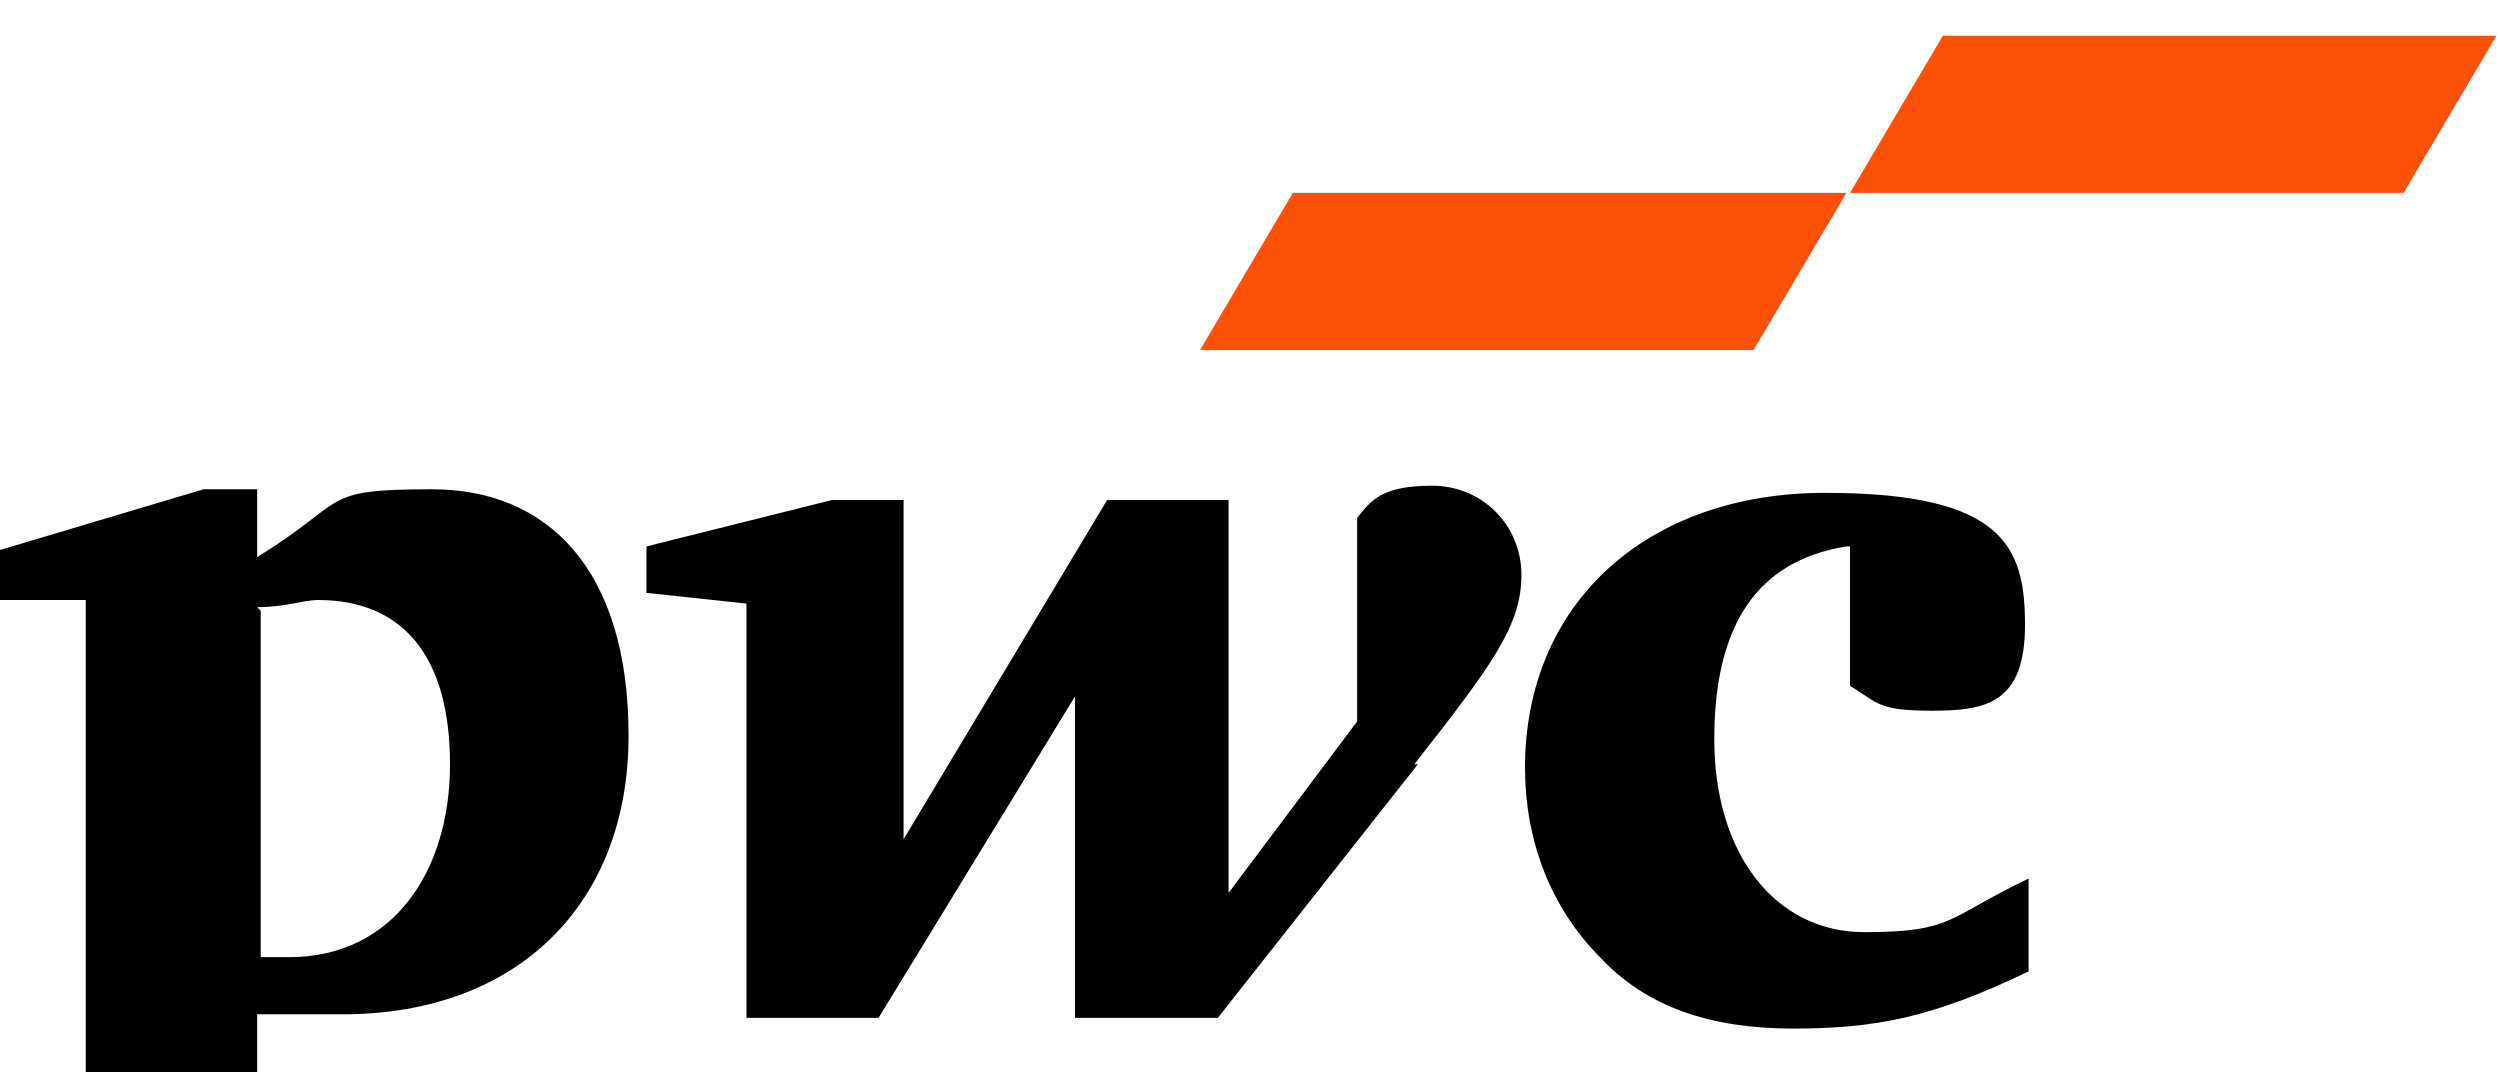
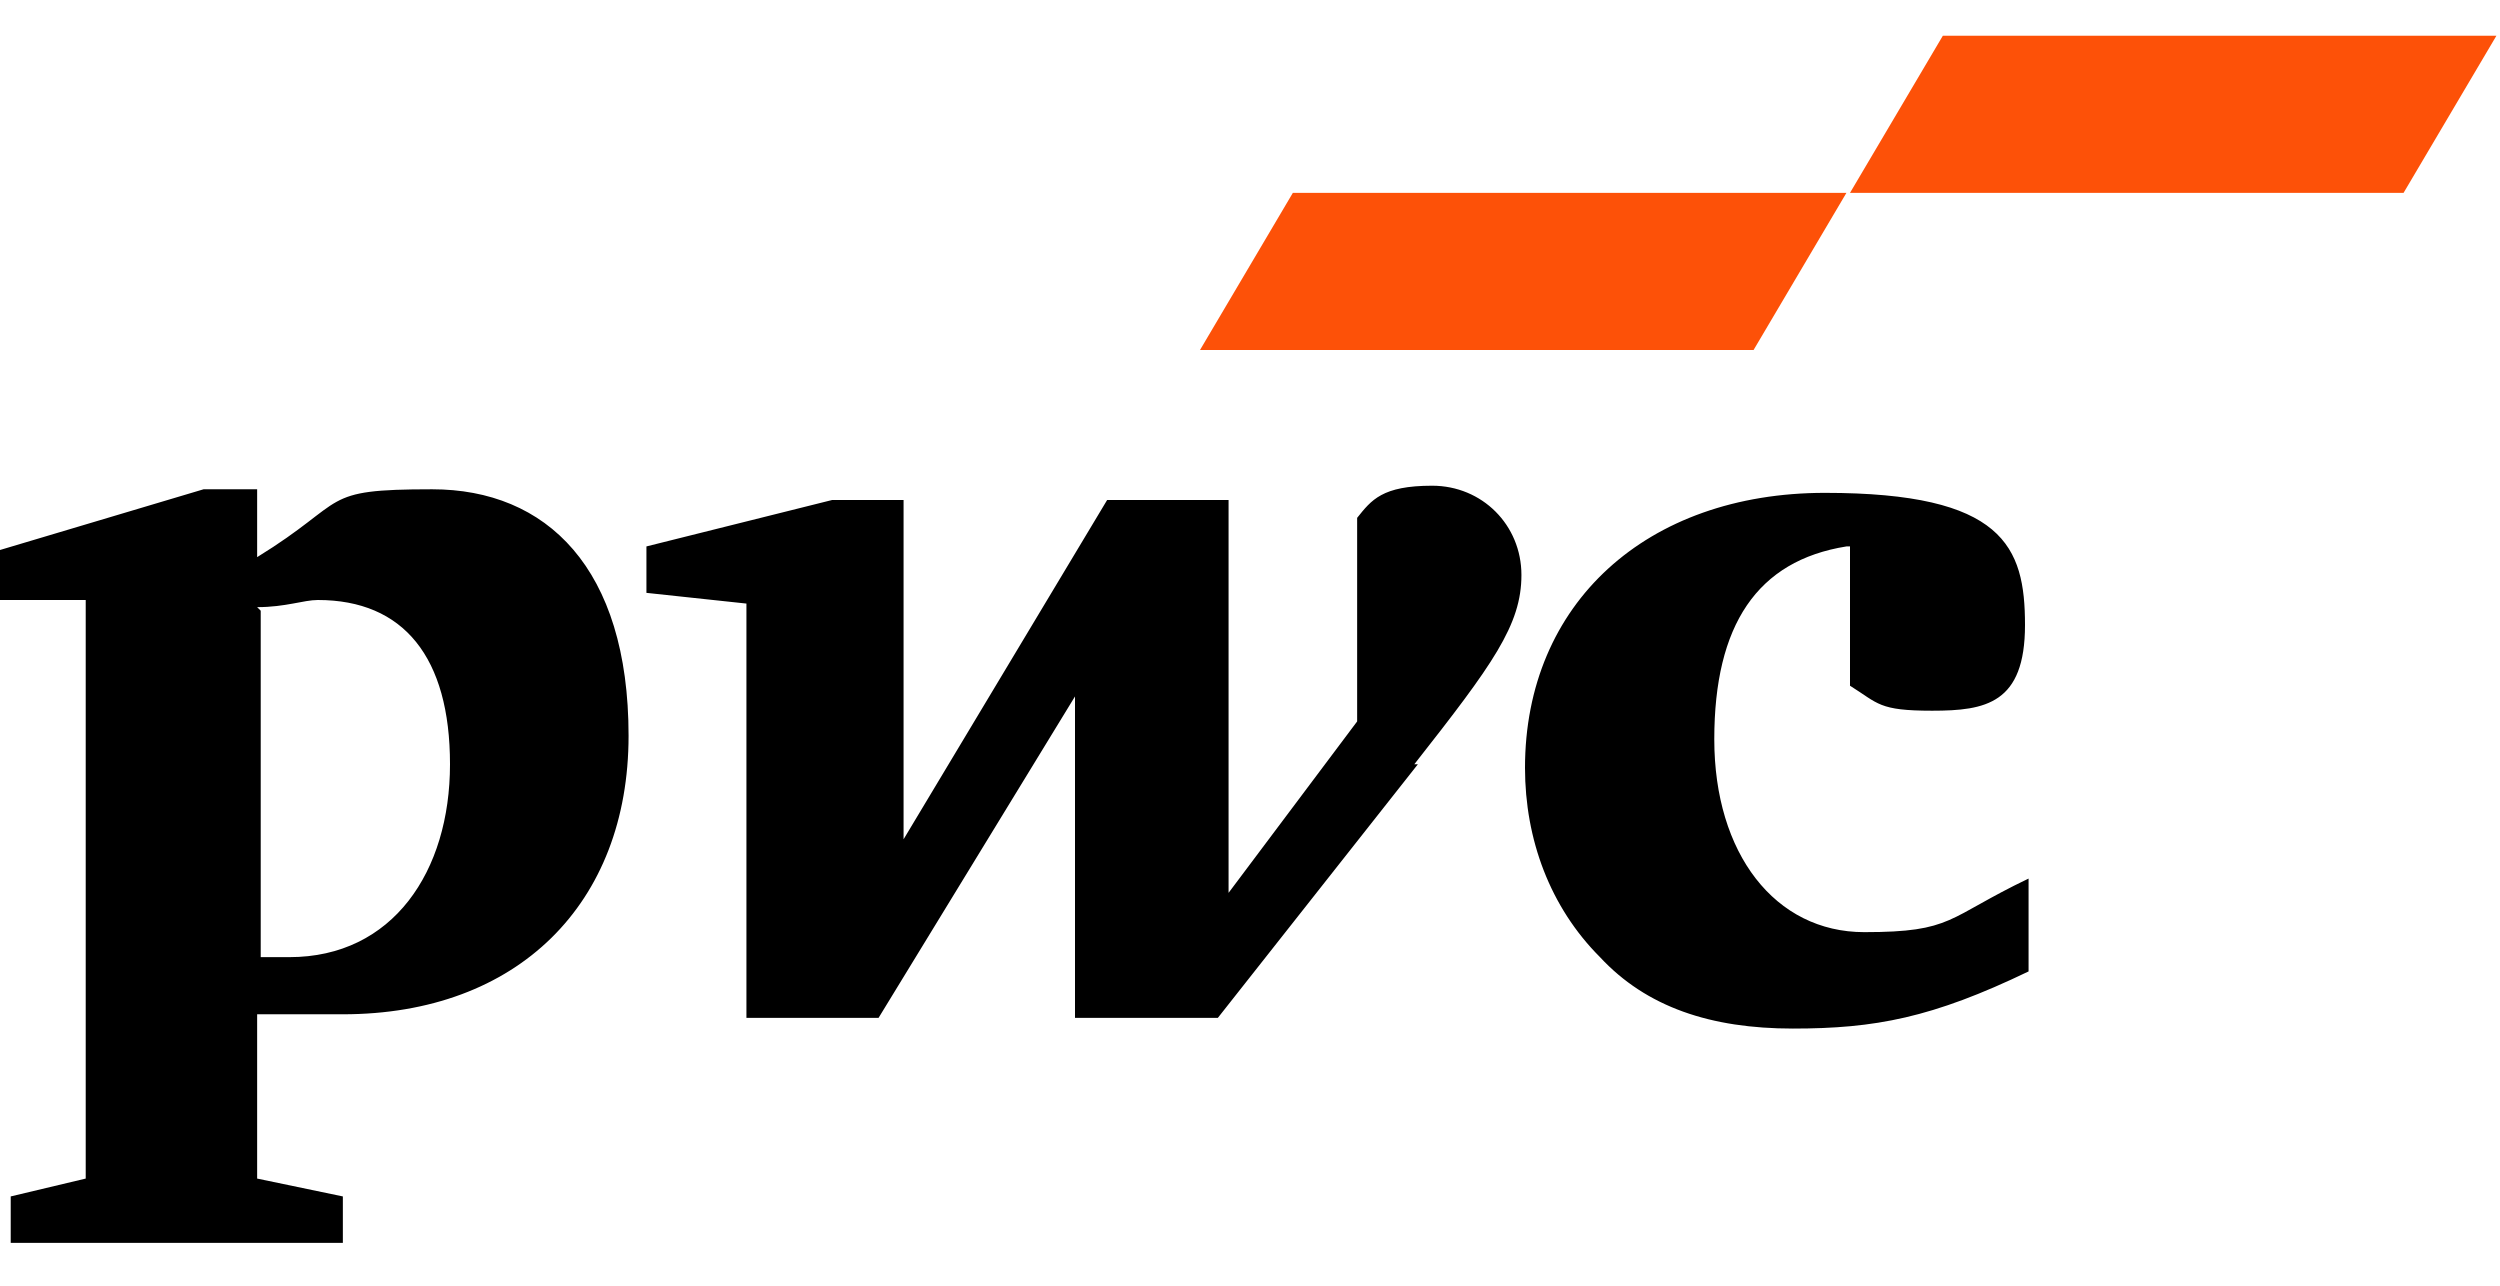
- <svg xmlns="http://www.w3.org/2000/svg" version="1.1" id="Layer_1" x="0px" y="0px" viewBox="0 15 70 30" xml:space="preserve">
+ <svg xmlns="http://www.w3.org/2000/svg" version="1.1" id="Layer_1" x="0px" y="0px" viewBox="0 15 70 36" xml:space="preserve">
  <defs>
    <style>
      .cls-1 {
        fill: #fd5108;
      }
    </style>
  </defs>
  <g>
    <g id="Layer_1">
      <g id="Layer_1-2" data-name="Layer_1">
        <path d="M51.7,30.3c-2.5.4-3.7,2.2-3.7,5.4s1.7,5.4,4.2,5.4,2.3-.4,4.6-1.5v2.6c-2.7,1.3-4.3,1.6-6.6,1.6s-4.1-.6-5.4-2c-1.4-1.4-2.1-3.3-2.1-5.3,0-4.6,3.4-7.7,8.4-7.7s5.6,1.5,5.6,3.7-1.1,2.4-2.6,2.4-1.5-.2-2.3-.7v-3.9h0ZM39.6,36.4c2.2-2.8,3-3.9,3-5.3s-1.1-2.5-2.5-2.5-1.7.4-2.1.9v5.7l-3.6,4.8v-11h-3.4l-5.7,9.5v-9.5h-2l-5.2,1.3v1.3l2.8.3v11.6h3.7l5.5-9v9h4l5.6-7.1h-.1ZM7.2,32c.8,0,1.3-.2,1.7-.2,2.4,0,3.7,1.6,3.7,4.6s-1.6,5.4-4.5,5.4-.4,0-.8,0v-9.7h0ZM7.2,43.4c.9,0,1.9,0,2.4,0,4.9,0,8-3.1,8-7.8s-2.3-6.9-5.5-6.9-2.3.3-4.9,1.9v-1.9h-1.5l-5.7,1.7v1.4h2.4v16.2l-2.1.5v1.3h9.3v-1.3l-2.4-.5v-4.7h0Z" />
        <path class="cls-1" d="M49.1,24.8h-15.5l2.6-4.4h15.5l-2.6,4.4ZM69.9,16h-15.5l-2.6,4.4h15.5l2.6-4.4Z" />
      </g>
    </g>
  </g>
</svg>
